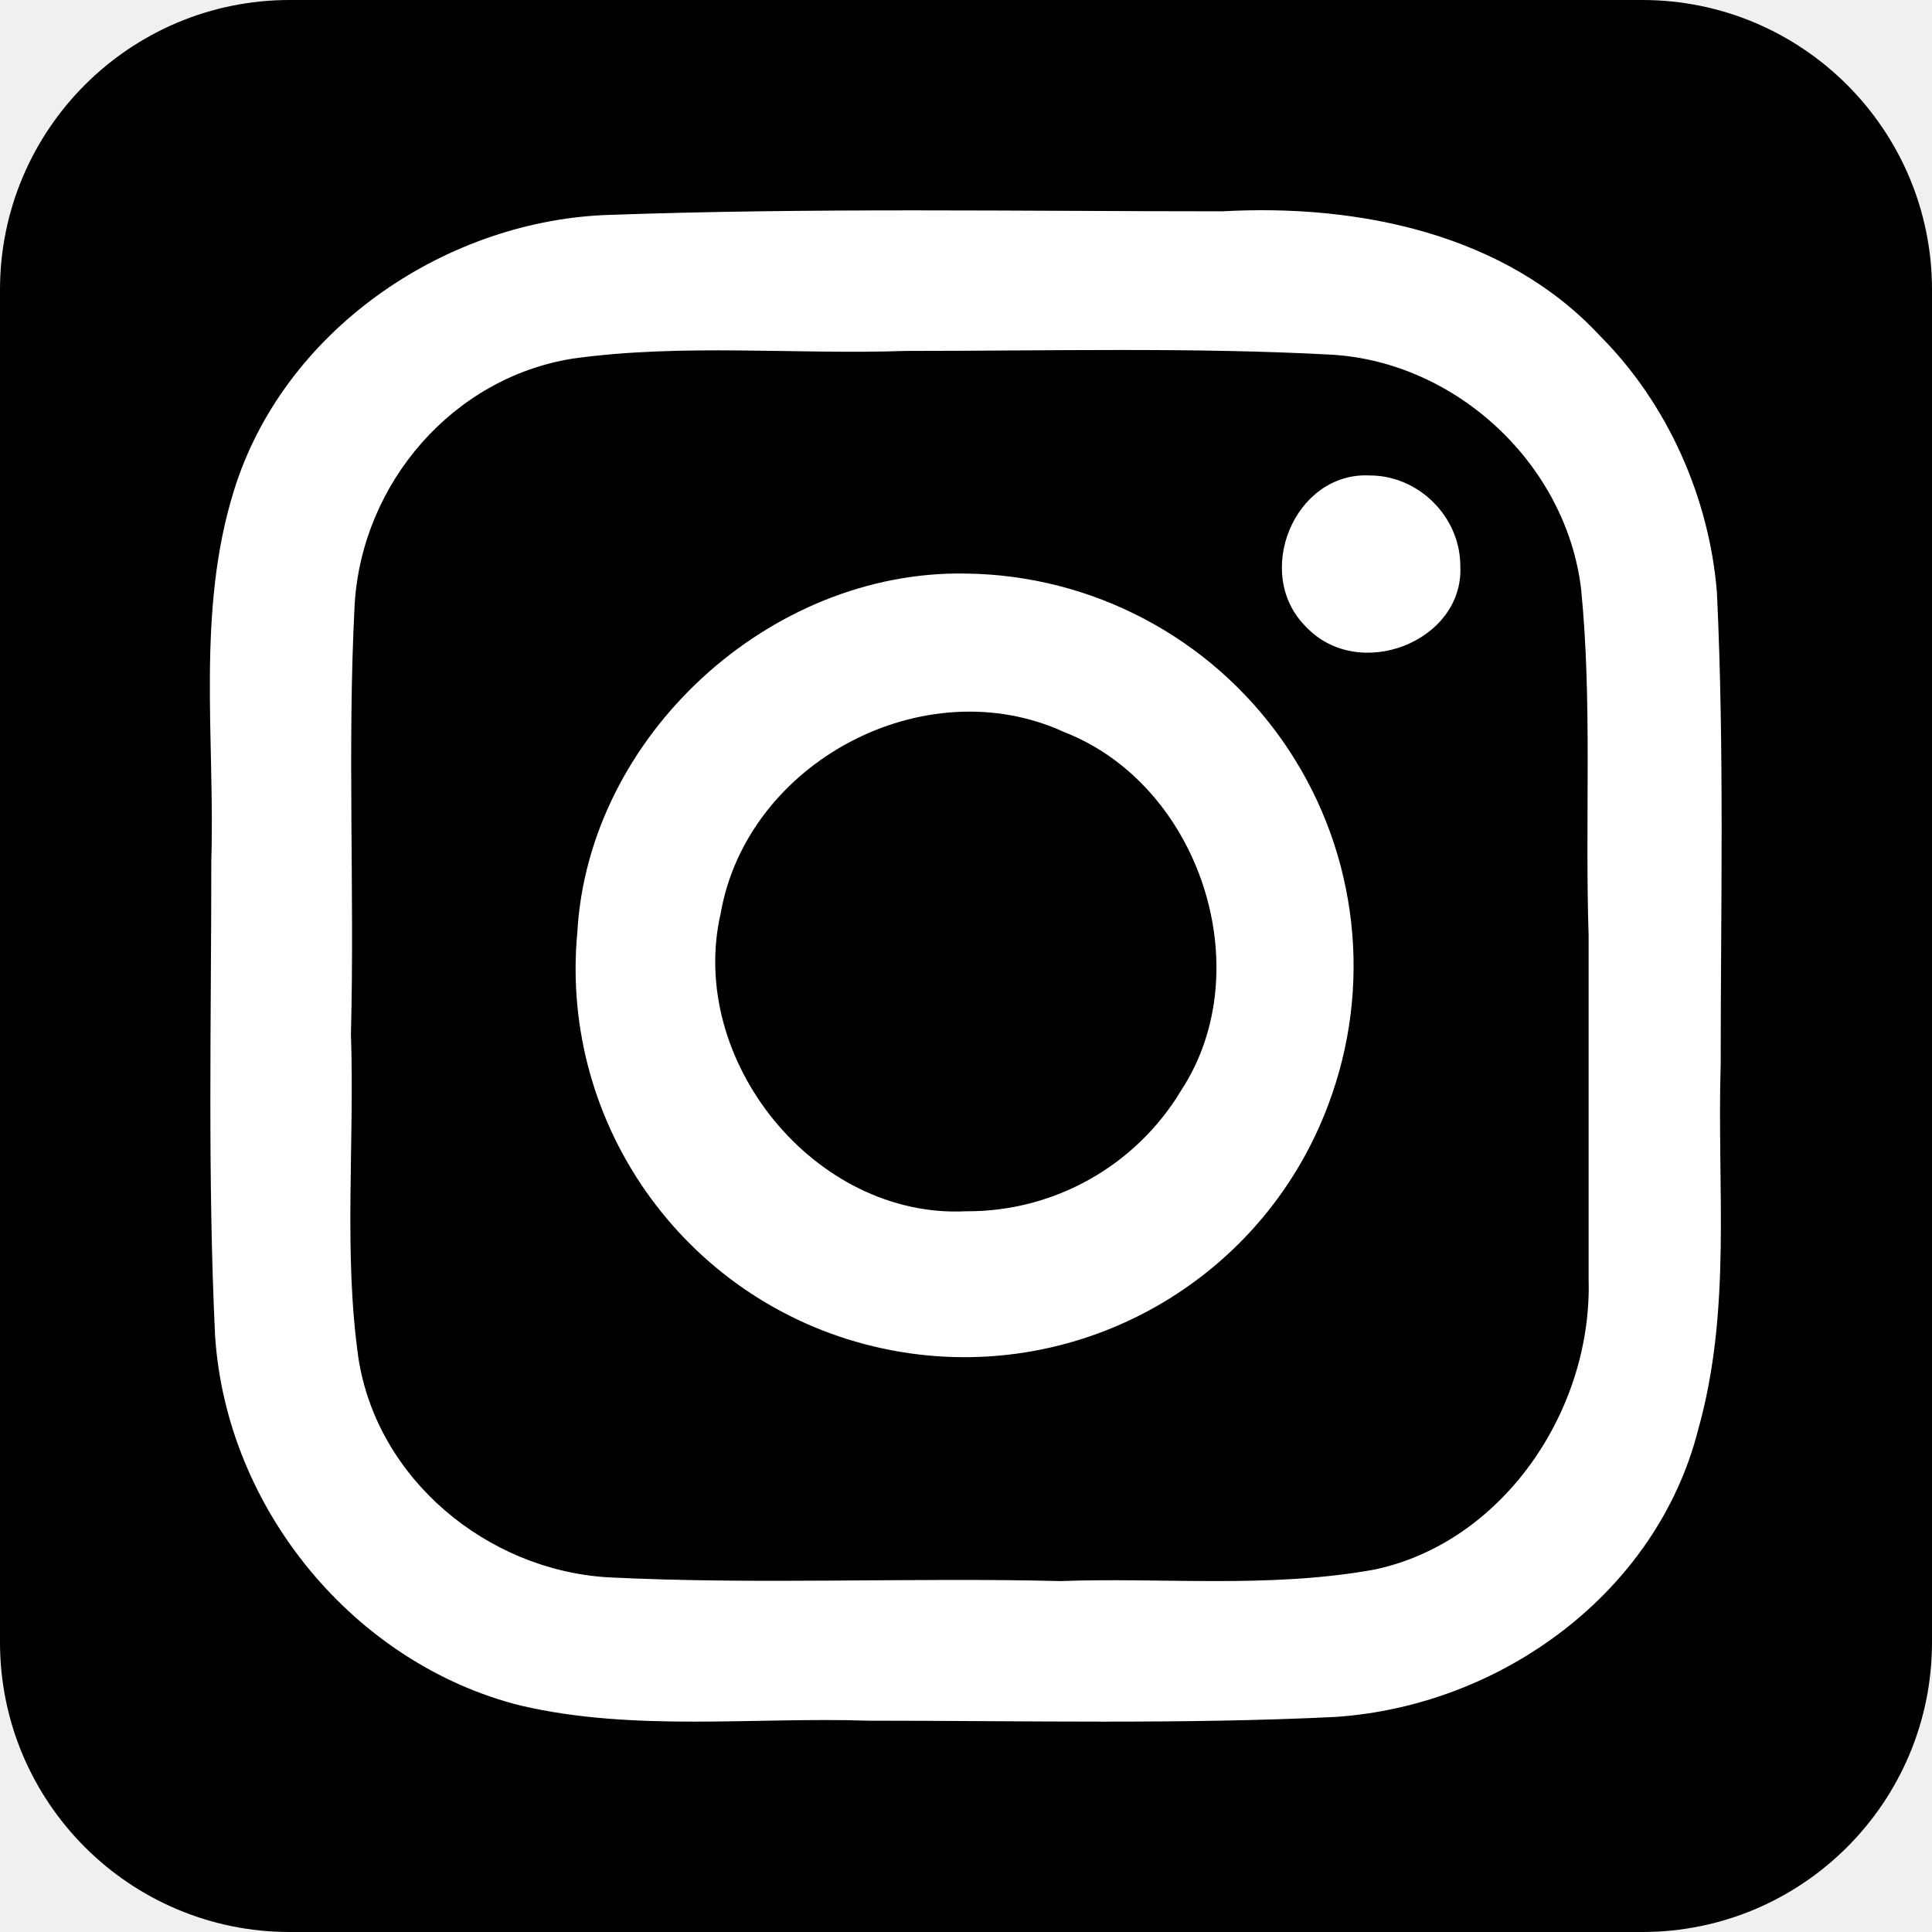
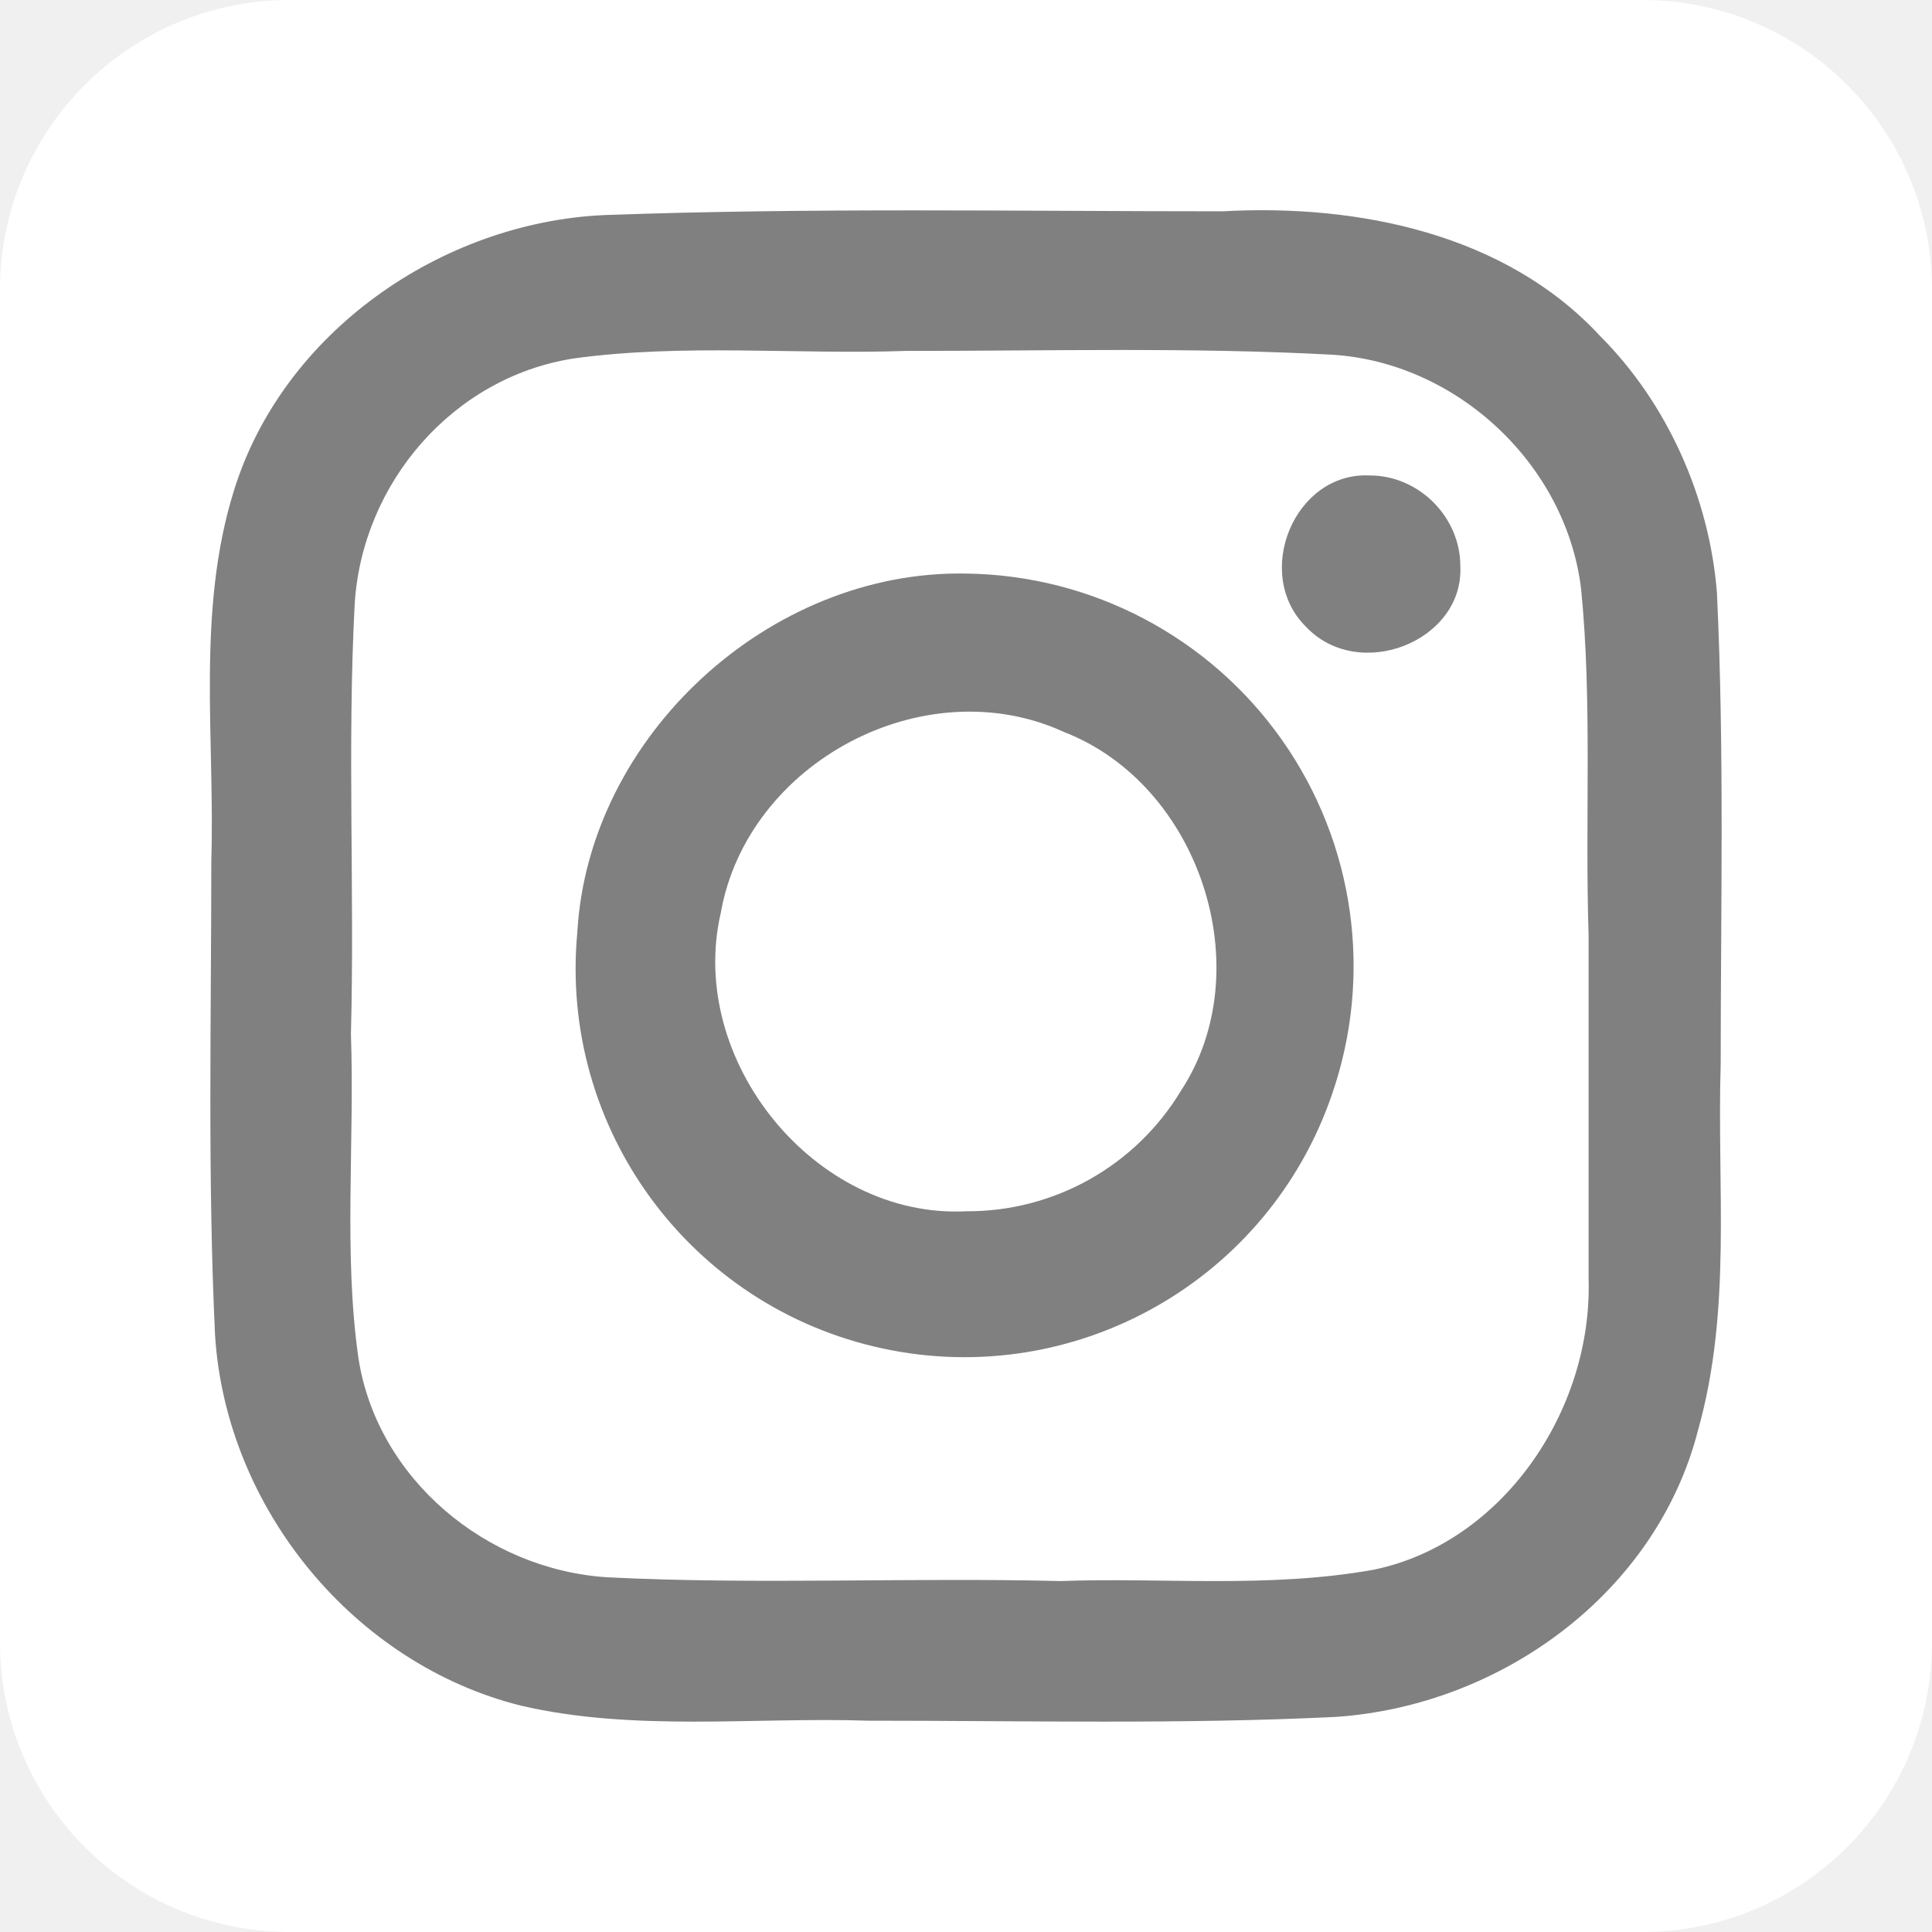
<svg xmlns="http://www.w3.org/2000/svg" viewBox="0 0 512 512">
-   <rect height="512" rx="15%" width="512" />
-   <path fill="#fff" d="m256 152c-52-1-100 43-103 95a103 103 0 0 0 200 43 104 104 0 0 0 -97-138zm0 169c-40 2-74-40-65-79 7-40 54-65 91-48 36 14 52 63 31 95a66 66 0 0 1 -57 32zm131-171c1 20-27 31-41 16-14-14-3-41 17-40 13 0 24 11 24 24z" />
-   <path fill="#fff" d="m424 89c-25-27-64-35-100-33-54 0-109-1-164 1-43 2-85 31-98 73-10 32-5 66-6 98 0 42-1 84 1 126 3 46 37 87 81 98 30 7 62 3 92 4 42 0 83 1 124-1 44-3 85-33 96-76 9-32 5-64 6-97 0-41 1-83-1-125-2-25-13-50-31-68zm-3 250c1 35-23 70-57 77-28 5-56 2-83 3-40-1-80 1-120-1-32-2-61-26-66-58-4-28-1-57-2-86 1-38-1-76 1-114 2-32 26-60 58-65 29-4 59-1 88-2 38 0 76-1 113 1 33 2 62 29 66 62 3 30 1 61 2 92z" />
+   <rect fill="#fff" height="512" rx="15%" width="512" />
+   <path fill="grey" d="m256 152c-52-1-100 43-103 95a103 103 0 0 0 200 43 104 104 0 0 0 -97-138zm0 169c-40 2-74-40-65-79 7-40 54-65 91-48 36 14 52 63 31 95a66 66 0 0 1 -57 32zm131-171c1 20-27 31-41 16-14-14-3-41 17-40 13 0 24 11 24 24z" />
+   <path fill="grey" d="m424 89c-25-27-64-35-100-33-54 0-109-1-164 1-43 2-85 31-98 73-10 32-5 66-6 98 0 42-1 84 1 126 3 46 37 87 81 98 30 7 62 3 92 4 42 0 83 1 124-1 44-3 85-33 96-76 9-32 5-64 6-97 0-41 1-83-1-125-2-25-13-50-31-68zm-3 250c1 35-23 70-57 77-28 5-56 2-83 3-40-1-80 1-120-1-32-2-61-26-66-58-4-28-1-57-2-86 1-38-1-76 1-114 2-32 26-60 58-65 29-4 59-1 88-2 38 0 76-1 113 1 33 2 62 29 66 62 3 30 1 61 2 92z" />
</svg>
